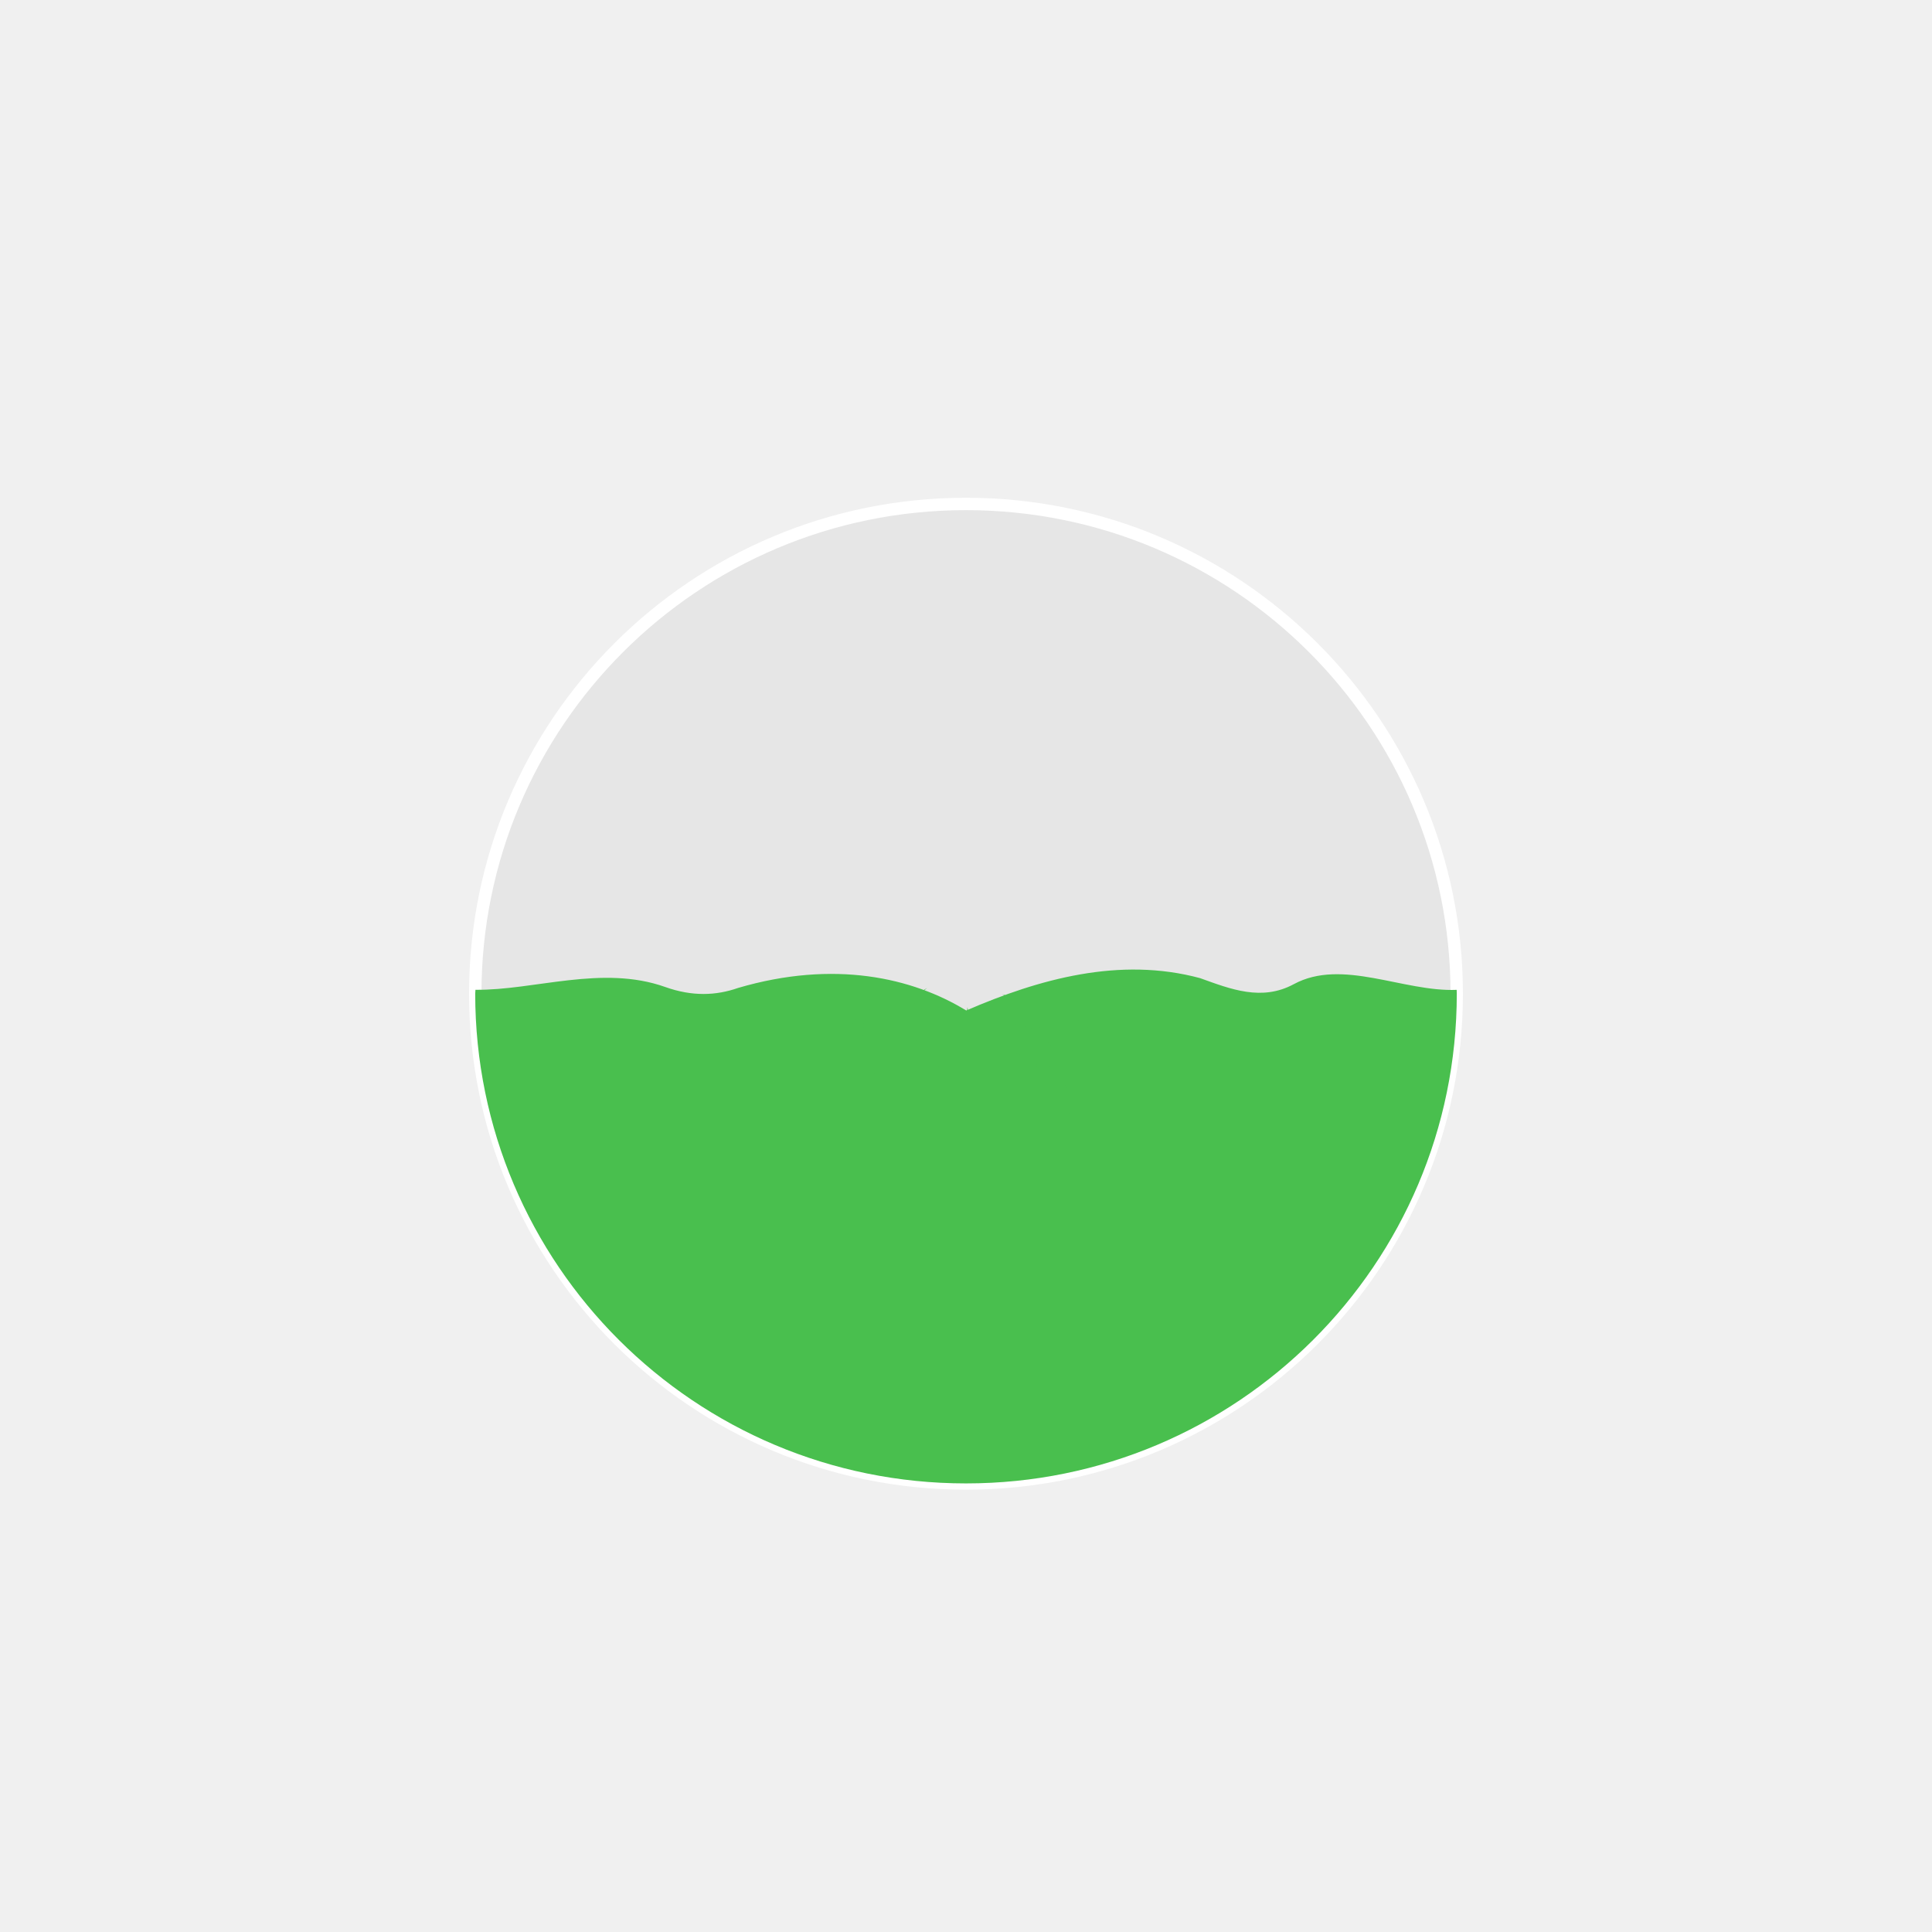
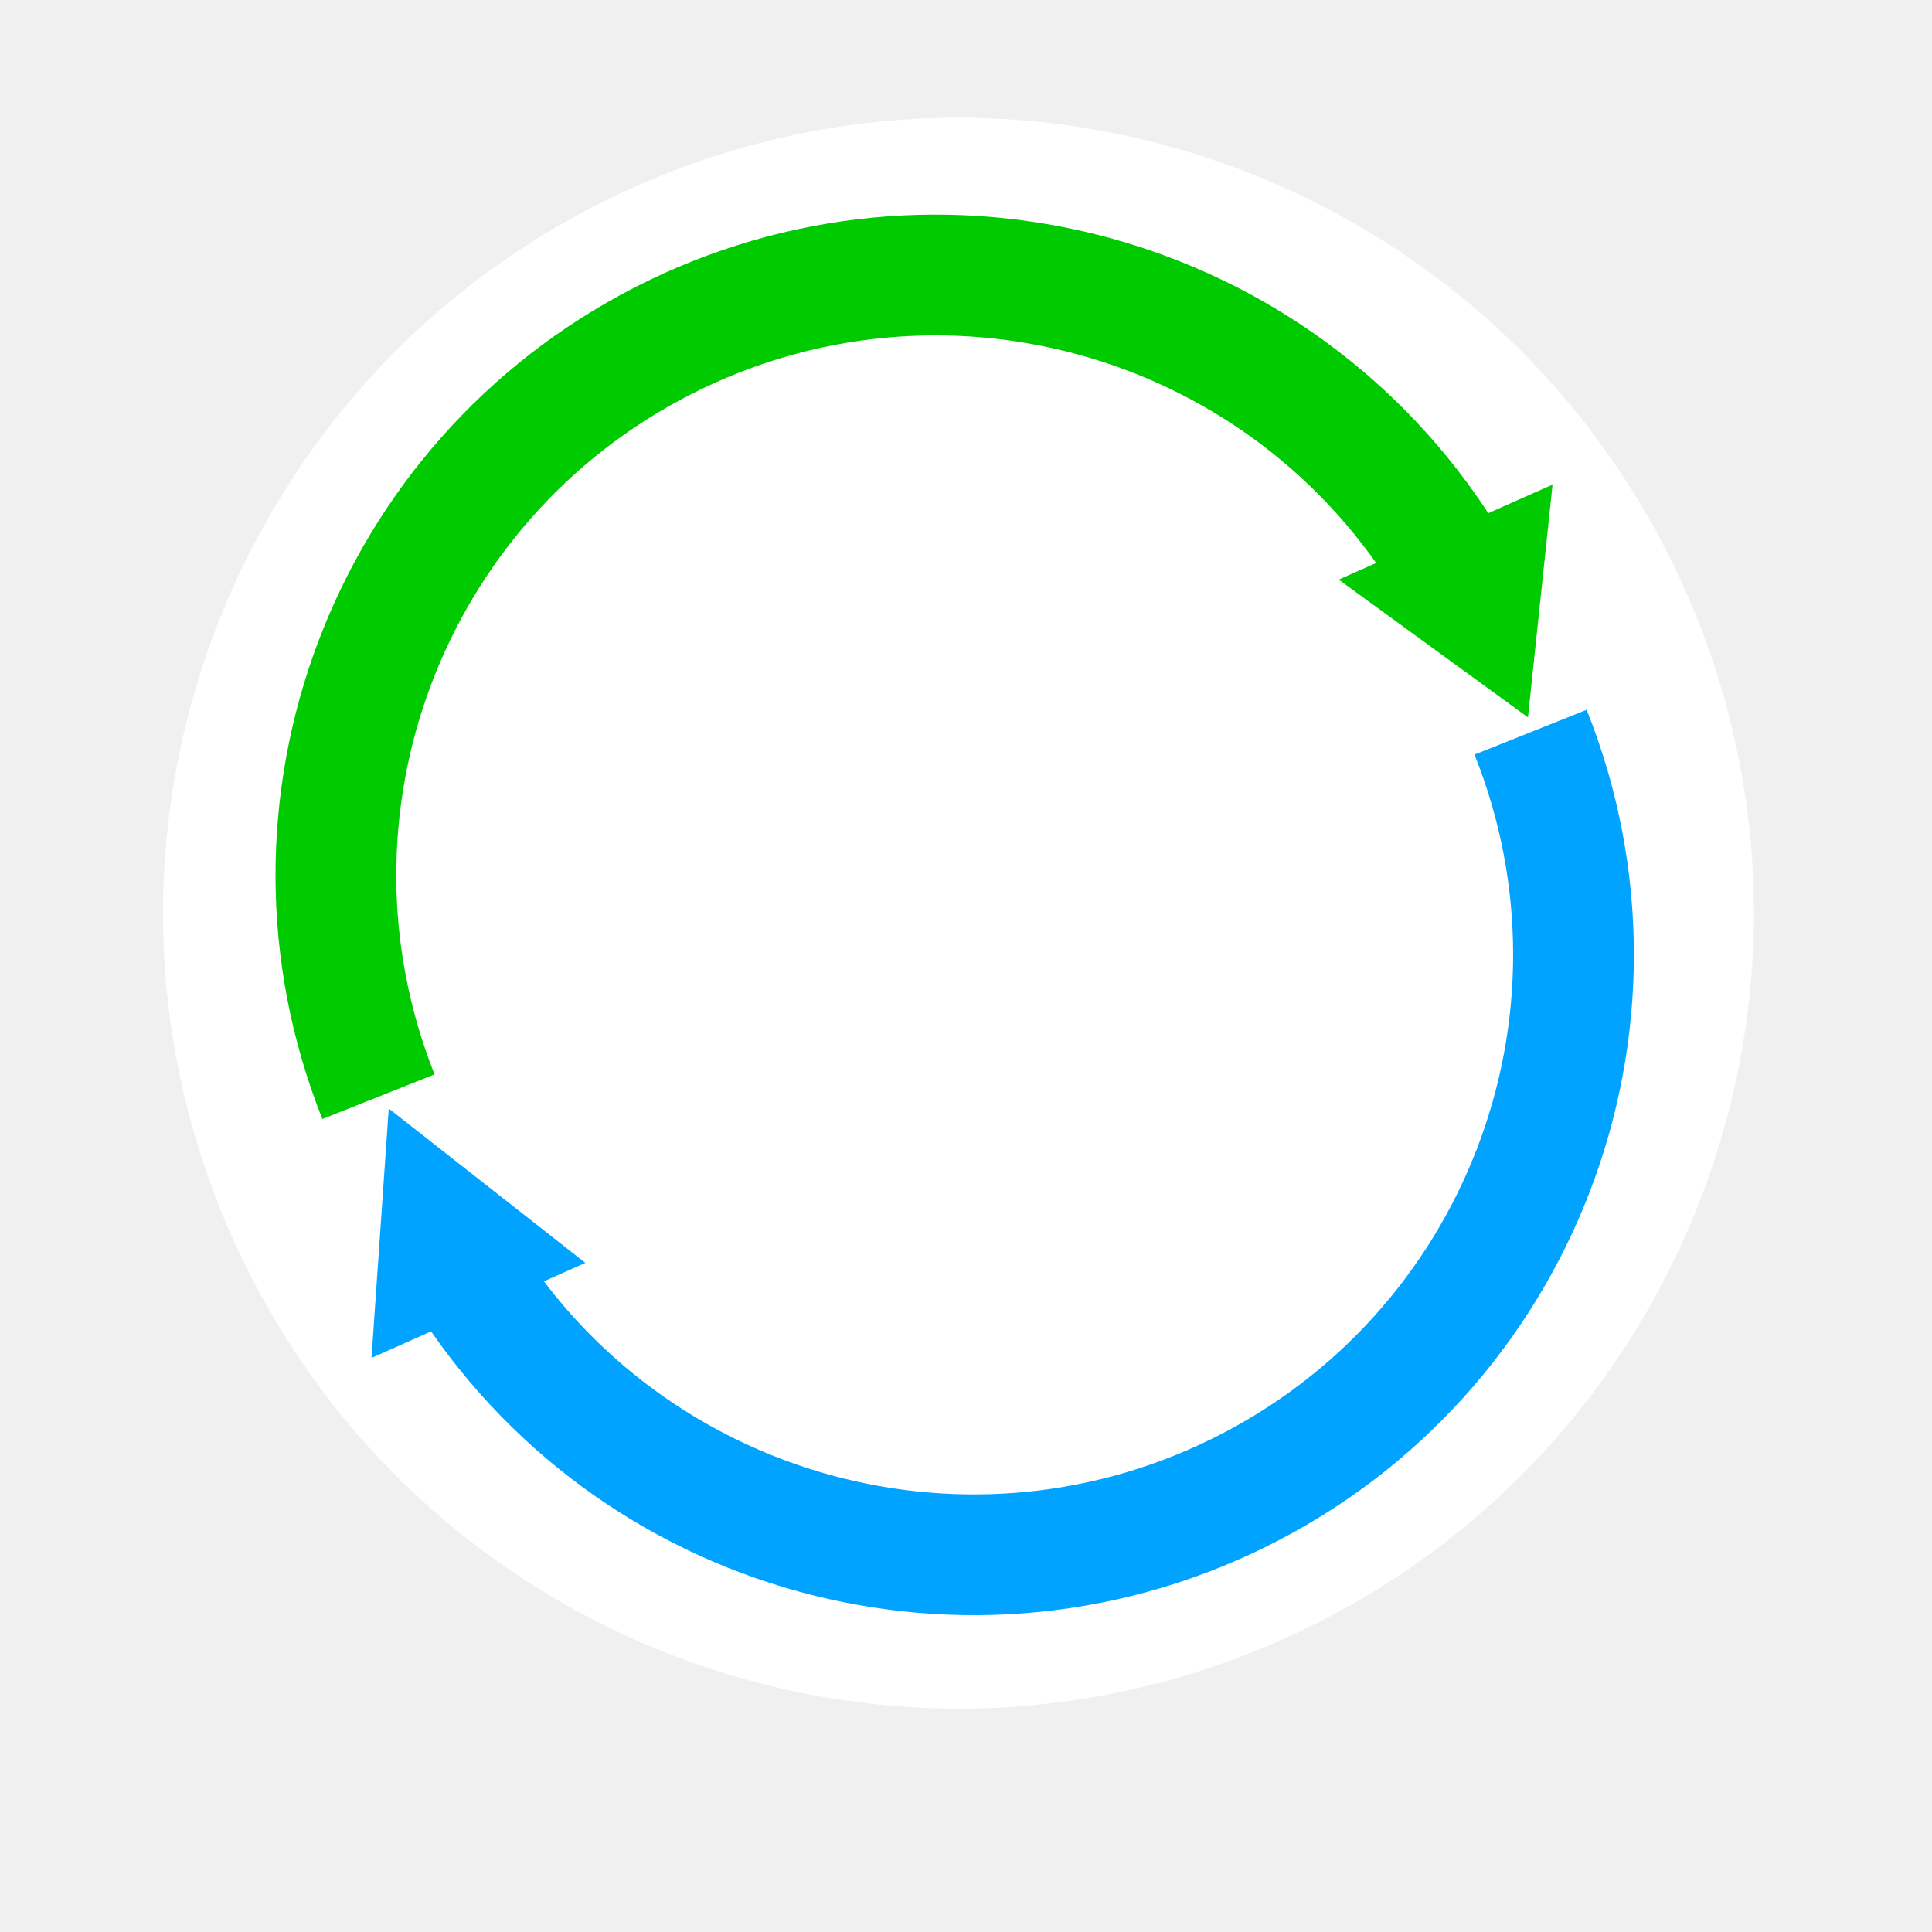
<svg xmlns="http://www.w3.org/2000/svg" width="32" height="32" viewBox="0 0 32 32" id="svg2" version="1.1">
  <defs id="defs4" />
  <g id="layer1" transform="translate(0,-1020.362)">
-     <ellipse ry="8.112" rx="8.128" style="opacity:1;fill:#e6e6e6;fill-opacity:1;stroke:#ffffff;stroke-width:0.205;stroke-linecap:round;stroke-miterlimit:4;stroke-dasharray:none;stroke-dashoffset:0;stroke-opacity:1" id="path1512" cx="16" cy="1036.821" />
-     <path style="fill:#49bf4e;fill-opacity:1;stroke:none;stroke-width:0.189;stroke-miterlimit:4;stroke-dasharray:none;stroke-opacity:1" d="m 16.578,1040.132 c -0.003,0.989 -1.096,1.002 -1.105,0 0.118,-1.032 0.409,-2.042 0.552,-3.087 0.141,1.032 0.439,2.039 0.552,3.087 z" id="path29-3" />
-     <path style="opacity:1;fill:#49bf4e;fill-opacity:1;stroke:none;stroke-width:0.205;stroke-linecap:round;stroke-miterlimit:4;stroke-dasharray:none;stroke-dashoffset:0;stroke-opacity:1" d="m 7.875,16.395 c -0.001,0.021 -0.003,0.043 -0.004,0.064 3.009e-4,4.48 3.64,8.112 8.129,8.111 4.489,3.16e-4 8.129,-3.631 8.129,-8.111 -5.65e-4,-0.021 -0.001,-0.043 -0.002,-0.064 -0.883,0.037 -1.896,-0.527 -2.696,-0.095 -0.533,0.288 -1.045,0.084 -1.554,-0.099 -1.332,-0.359 -2.67,0.015 -3.873,0.536 -0.89,-0.544 -2.186,-0.842 -3.781,-0.373 -0.363,0.127 -0.759,0.143 -1.204,-0.016 -1.045,-0.372 -2.167,0.057 -3.145,0.046 z" transform="translate(0,1020.362)" id="ellipse2028" />
-     <path id="path2114" d="m 14.958,1038.674 c -0.244,0.242 -0.515,-0.023 -0.271,-0.271 0.282,-0.224 0.648,-0.483 1.092,-0.333 -0.437,-0.079 -0.592,0.319 -0.821,0.604 z" style="fill:#49bf4e;fill-opacity:1;stroke:none;stroke-width:0.189;stroke-miterlimit:4;stroke-dasharray:none;stroke-opacity:1" />
-     <path style="fill:#49bf4e;fill-opacity:1;stroke:none;stroke-width:0.189;stroke-miterlimit:4;stroke-dasharray:none;stroke-opacity:1" d="m 17.407,1038.657 c 0.146,0.311 0.492,0.154 0.347,-0.162 -0.189,-0.307 -0.445,-0.675 -0.913,-0.685 0.438,0.075 0.448,0.502 0.566,0.848 z" id="path2116" />
-     <path style="fill:#49bf4e;fill-opacity:1;stroke:none;stroke-width:0.189;stroke-miterlimit:4;stroke-dasharray:none;stroke-opacity:1" d="m 14.781,1038.092 c -0.244,0.242 -0.515,-0.023 -0.271,-0.271 0.282,-0.224 0.648,-0.483 1.092,-0.333 -0.438,-0.079 -0.592,0.319 -0.821,0.604 z" id="path12" />
-     <path id="path14" d="m 17.586,1038.155 c 0.173,0.297 0.503,0.111 0.332,-0.192 -0.215,-0.29 -0.501,-0.634 -0.969,-0.604 0.443,0.037 0.489,0.461 0.637,0.796 z" style="fill:#49bf4e;fill-opacity:1;stroke:none;stroke-width:0.189;stroke-miterlimit:4;stroke-dasharray:none;stroke-opacity:1" />
-     <path style="fill:#49bf4e;fill-opacity:1;stroke:none;stroke-width:0.189;stroke-miterlimit:4;stroke-dasharray:none;stroke-opacity:1" d="m 16.801,1037.296 c 0.045,0.166 0.228,0.118 0.185,-0.05 -0.066,-0.167 -0.16,-0.37 -0.389,-0.416 0.209,0.075 0.176,0.285 0.204,0.466 z" id="path16" />
-     <path id="path18" d="m 15.283,1037.232 c 8.88e-4,0.172 -0.189,0.175 -0.191,0 0.019,-0.179 0.055,-0.4 0.264,-0.505 -0.181,0.128 -0.093,0.322 -0.073,0.503 z" style="fill:#49bf4e;fill-opacity:1;stroke:none;stroke-width:0.189;stroke-miterlimit:4;stroke-dasharray:none;stroke-opacity:1" />
-     <path style="fill:#49bf4e;fill-opacity:1;stroke:none;stroke-width:0.189;stroke-miterlimit:4;stroke-dasharray:none;stroke-opacity:1" d="m 18.071,1037.994 c 0.033,0.255 0.315,0.224 0.285,-0.035 -0.063,-0.263 -0.16,-0.584 -0.491,-0.7 0.295,0.155 0.203,0.461 0.206,0.735 z" id="path20" />
-     <path id="path22" d="m 14.289,1037.677 c -0.056,0.251 -0.333,0.195 -0.281,-0.06 0.086,-0.256 0.212,-0.567 0.551,-0.653 -0.307,0.128 -0.243,0.441 -0.271,0.713 z" style="fill:#49bf4e;fill-opacity:1;stroke:none;stroke-width:0.189;stroke-miterlimit:4;stroke-dasharray:none;stroke-opacity:1" />
+     <g id="g838" transform="rotate(-23.95576,15.87594,1035.487)">
+       <circle r="13.172" cy="1035.487" cx="15.875" id="path877" style="fill:#ffffff;fill-opacity:1;stroke:none;stroke-width:0.7;stroke-miterlimit:4;stroke-dasharray:none;stroke-dashoffset:0;stroke-opacity:1" />
+       <path transform="rotate(-173.3938)" style="fill:none;fill-opacity:1;stroke:#00cb00;stroke-width:2;stroke-miterlimit:4;stroke-dasharray:none;stroke-dashoffset:0;stroke-opacity:1" id="path824" d="m -124.821,-1026.822 a 9.937,9.937 0 0 1 -8.24,10.547 9.937,9.937 0 0 1 -11.267,-7.224" />
+       <path transform="scale(-1)" style="fill:#00cb00;fill-opacity:1;stroke:none;stroke-width:1.5;stroke-miterlimit:4;stroke-dasharray:none;stroke-dashoffset:0;stroke-opacity:1" id="path826" d="m -23.874,-1032.995 -1.938,0 -1.938,0 0.969,-1.679 0.969,-1.679 0.969,1.679 z" />
+       <path d="m 113.43,1031.157 a 9.937,9.937 0 0 1 -9.176,9.908 9.937,9.937 0 0 1 -10.581,-8.39" id="path832" style="fill:none;fill-opacity:1;stroke:#00a3ff;stroke-width:2;stroke-miterlimit:4;stroke-dasharray:none;stroke-dashoffset:0;stroke-opacity:1" transform="matrix(-0.9933604,0.1150441,0.1150441,0.9933604,0,0)" />
+       <path id="path819" d="M 7.876,1038.271 H 4 l 1.938,-3.659 z" style="fill:#00a3ff;fill-opacity:1;stroke:none;stroke-width:1.5;stroke-miterlimit:4;stroke-dasharray:none;stroke-dashoffset:0;stroke-opacity:1" />
+     </g>
  </g>
</svg>
